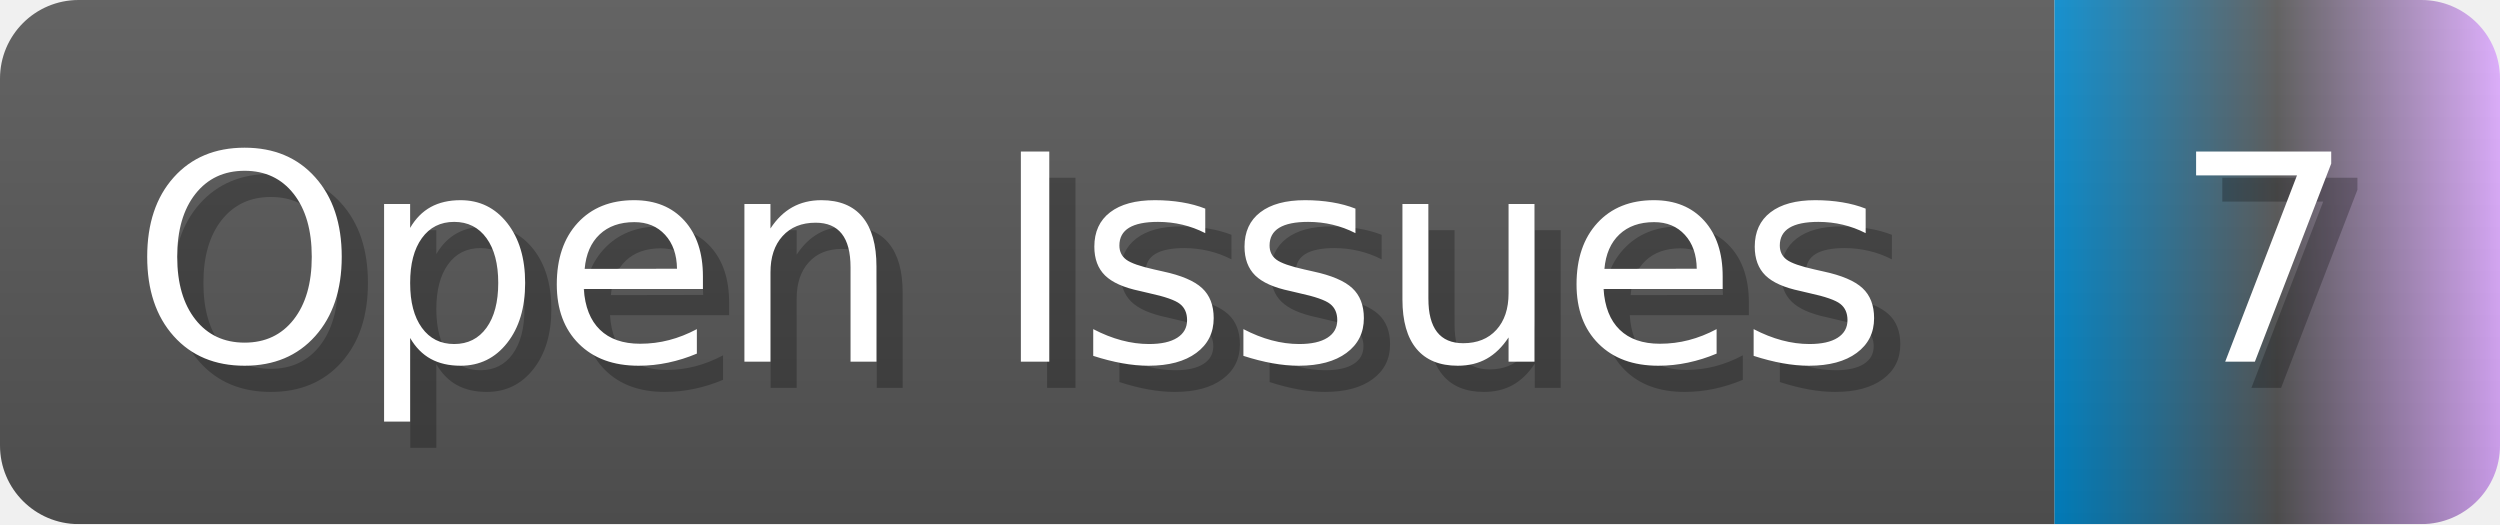
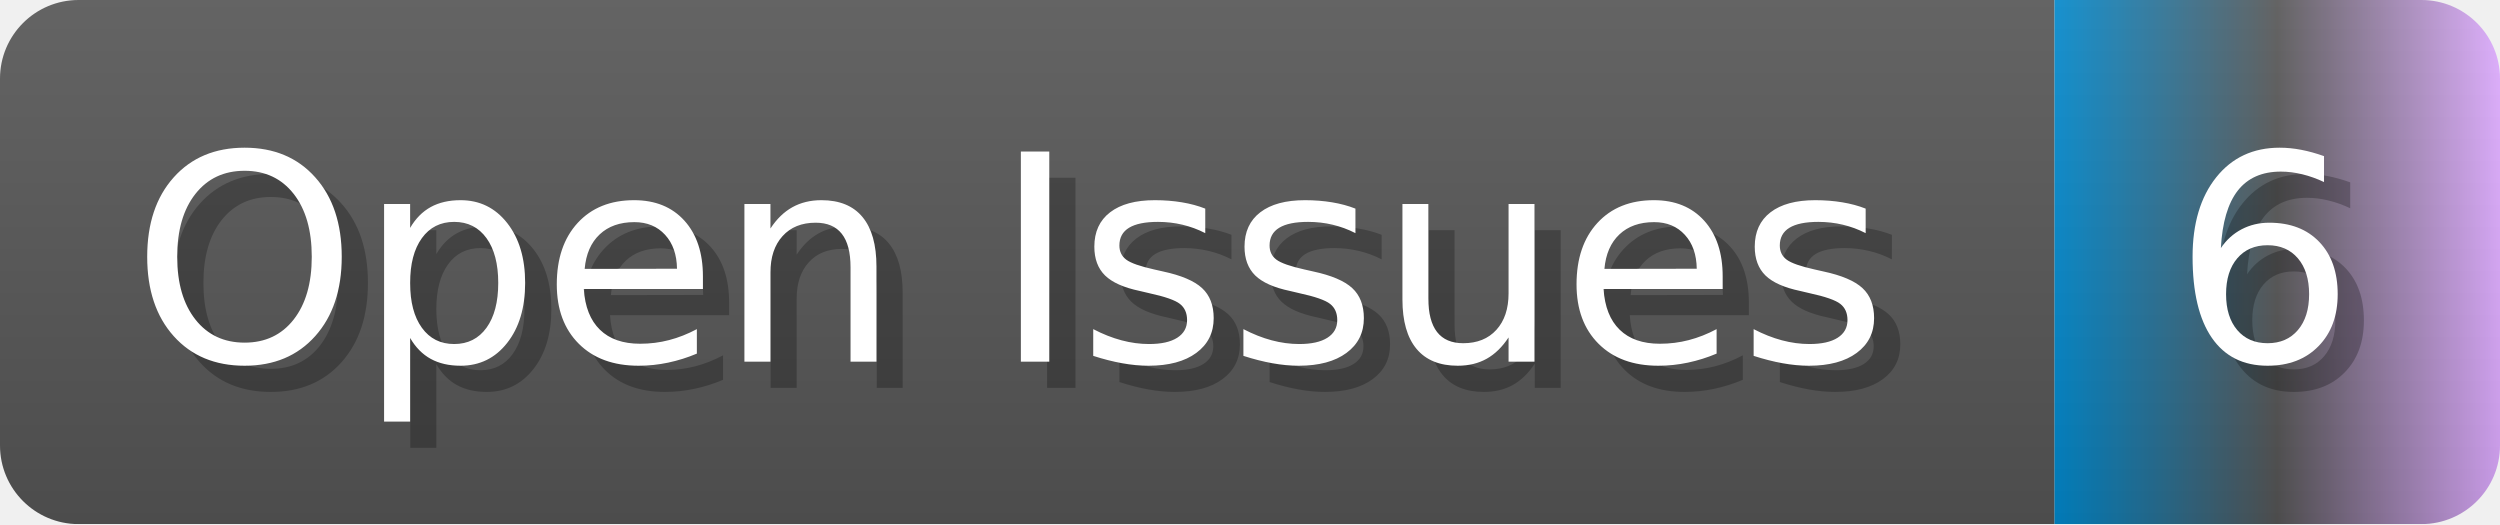
- <svg xmlns="http://www.w3.org/2000/svg" width="95.4" height="20" viewBox="0 0 954 200" role="img" aria-label="Open Issues: 7">
+ <svg xmlns="http://www.w3.org/2000/svg" width="95.4" height="20" viewBox="0 0 954 200" role="img" aria-label="Open Issues: 6">
  <linearGradient id="a" x2="0" y2="100%">
    <stop offset="0" stop-opacity=".1" stop-color="#EEE" />
    <stop offset="1" stop-opacity=".1" />
  </linearGradient>
  <mask id="m">
    <rect width="954" height="200" rx="30" fill="#FFF" />
  </mask>
  <g mask="url(#m)">
    <rect width="784" height="200" fill="#555" />
    <rect width="170" height="200" fill="url(#x)" x="784" />
    <rect width="954" height="200" fill="url(#a)" />
  </g>
  <g aria-hidden="true" fill="#fff" text-anchor="start" font-family="Verdana,DejaVu Sans,sans-serif" font-size="110">
    <text x="60" y="148" textLength="684" fill="#000" opacity="0.25">Open Issues</text>
    <text x="50" y="138" textLength="684">Open Issues</text>
-     <text x="839" y="148" textLength="70" fill="#000" opacity="0.25">7</text>
-     <text x="829" y="138" textLength="70">7</text>
+     <text x="839" y="148" textLength="70" fill="#000" opacity="0.25">6</text>
+     <text x="829" y="138" textLength="70">6</text>
  </g>
  <linearGradient id="x" x1="0%" y1="0%" x2="100%" y2="0%">
    <stop offset="0%" style="stop-color:#08C" />
    <stop offset="50%" style="stop-color:#555" />
    <stop offset="100%" style="stop-color:#daf" />
  </linearGradient>
</svg>
